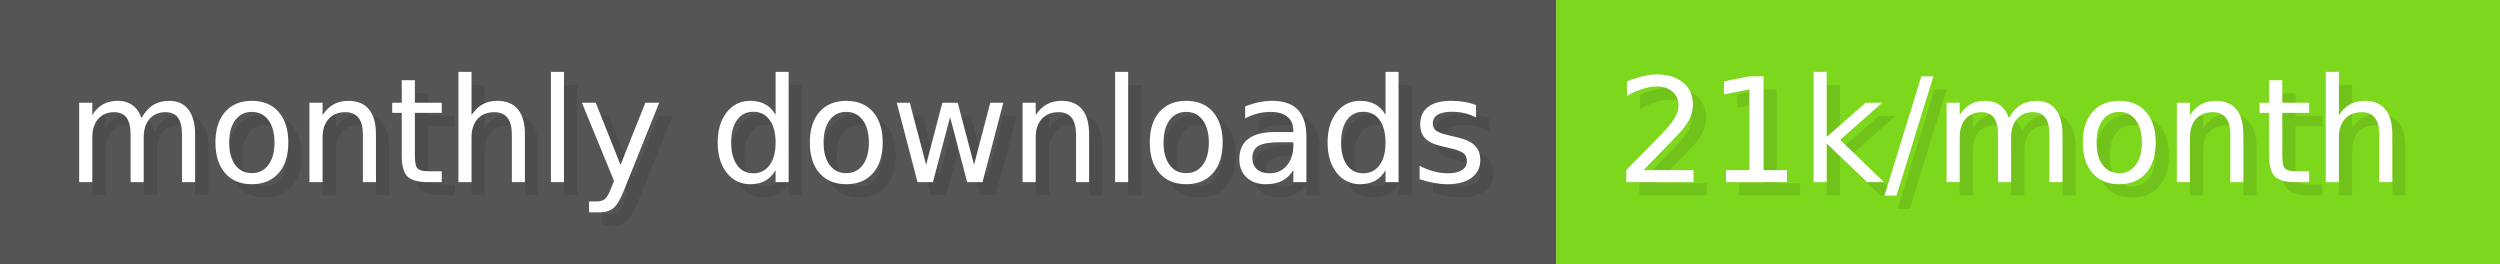
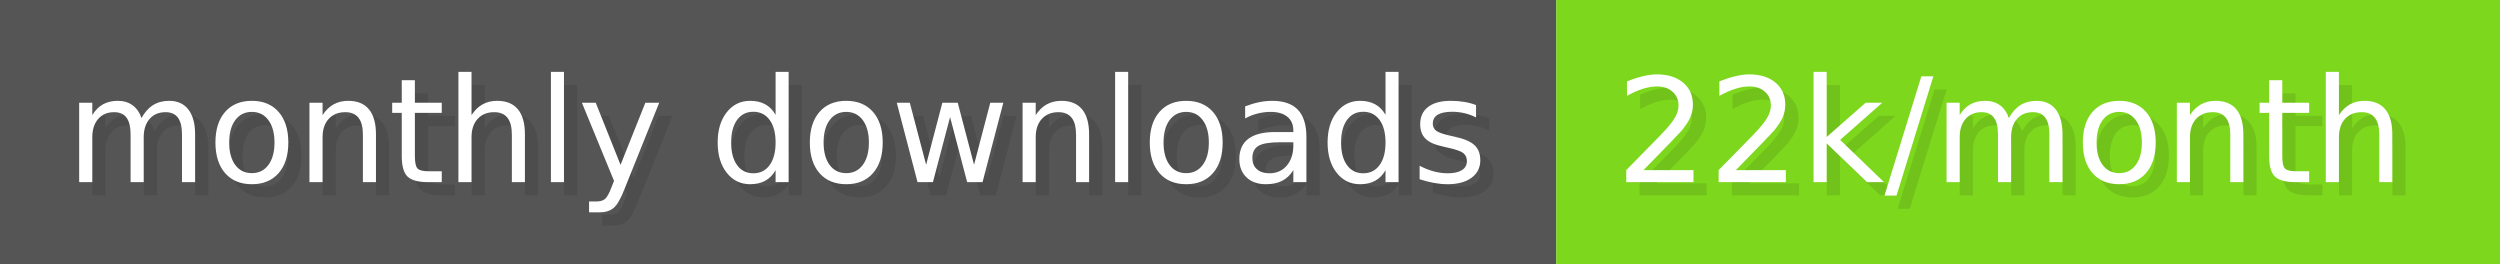
- <svg xmlns="http://www.w3.org/2000/svg" width="189.4" height="20" viewBox="0 0 1894 200" role="img" aria-label="monthly downloads: 21k/month">
+ <svg xmlns="http://www.w3.org/2000/svg" width="189.4" height="20" viewBox="0 0 1894 200" role="img" aria-label="monthly downloads: 22k/month">
  <g>
    <rect fill="#555" width="1179" height="200" />
    <rect fill="#7DD71D" x="1179" width="715" height="200" />
  </g>
  <g aria-hidden="true" fill="#fff" text-anchor="start" font-family="Verdana,DejaVu Sans,sans-serif" font-size="110">
    <text x="60" y="148" textLength="1079" fill="#000" opacity="0.1">monthly downloads</text>
    <text x="50" y="138" textLength="1079">monthly downloads</text>
-     <text x="1234" y="148" textLength="615" fill="#000" opacity="0.1">21k/month</text>
-     <text x="1224" y="138" textLength="615">21k/month</text>
+     <text x="1234" y="148" textLength="615" fill="#000" opacity="0.1">22k/month</text>
+     <text x="1224" y="138" textLength="615">22k/month</text>
  </g>
</svg>
